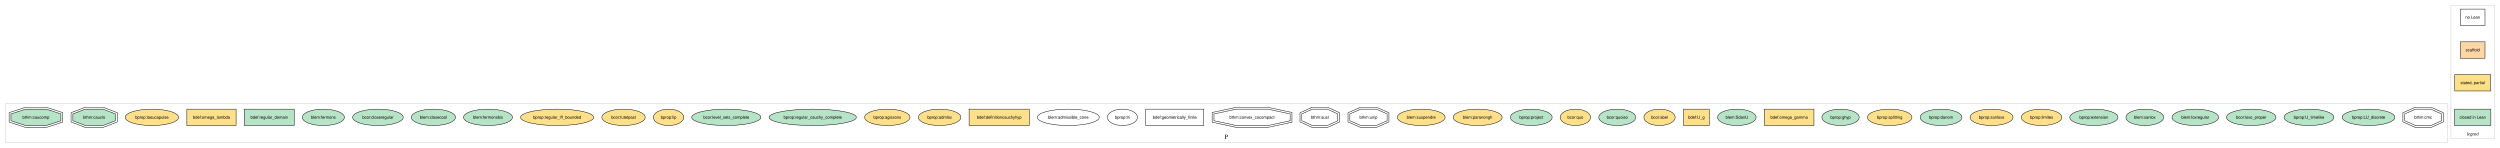
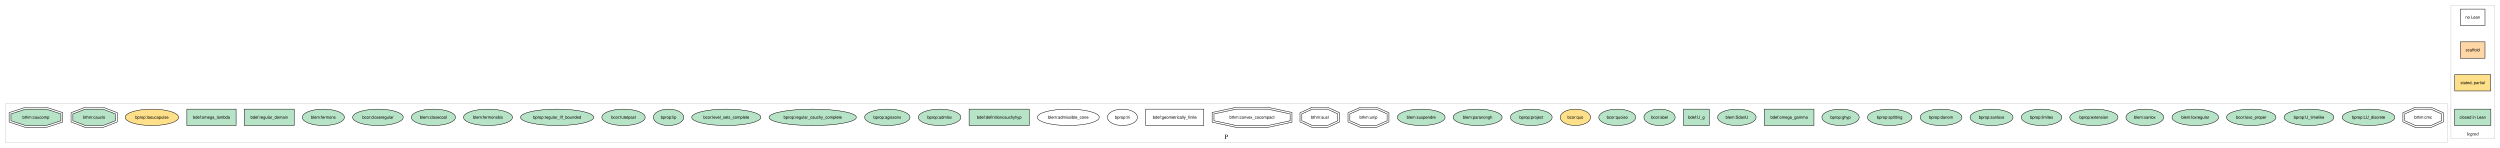
<svg xmlns="http://www.w3.org/2000/svg" width="5497pt" height="325pt" viewBox="0.00 0.00 5497.00 325.00">
  <g id="graph0" class="graph" transform="scale(1 1) rotate(0) translate(4 321.25)">
    <polygon fill="white" stroke="none" points="-4,4 -4,-321.25 5493,-321.25 5493,4 -4,4" />
    <g id="clust1" class="cluster">
      <polygon fill="none" stroke="#cccccc" points="8,-8 8,-93.25 5377,-93.25 5377,-8 8,-8" />
      <text xml:space="preserve" text-anchor="middle" x="2692.5" y="-15.95" font-family="Times,serif" font-size="14.00">P</text>
    </g>
    <g id="clust2" class="cluster">
      <polygon fill="none" stroke="#cccccc" points="5385,-16.5 5385,-309.25 5481,-309.25 5481,-16.5 5385,-16.5" />
      <text xml:space="preserve" text-anchor="middle" x="5433" y="-23.75" font-family="Times,serif" font-size="10.00">legend</text>
    </g>
    <g id="node1" class="node">
      <polygon fill="#b7e4c7" stroke="black" points="129.92,-55.79 129.92,-70.71 97.75,-81.25 52.25,-81.25 20.08,-70.71 20.08,-55.79 52.25,-45.25 97.75,-45.25 129.92,-55.79" />
      <polygon fill="none" stroke="black" points="133.92,-52.9 133.92,-73.6 98.39,-85.25 51.61,-85.25 16.08,-73.6 16.08,-52.9 51.61,-41.25 98.39,-41.25 133.92,-52.9" />
      <text xml:space="preserve" text-anchor="middle" x="75" y="-60.33" font-family="Helvetica,sans-Serif" font-size="9.00">bthm:caucomp</text>
    </g>
    <g id="node2" class="node">
      <polygon fill="#b7e4c7" stroke="black" points="249.75,-55.79 249.75,-70.71 222.37,-81.25 183.63,-81.25 156.25,-70.71 156.25,-55.79 183.63,-45.25 222.37,-45.25 249.75,-55.79" />
      <polygon fill="none" stroke="black" points="253.75,-53.05 253.75,-73.45 223.11,-85.25 182.89,-85.25 152.25,-73.45 152.25,-53.05 182.89,-41.25 223.11,-41.25 253.75,-53.05" />
      <text xml:space="preserve" text-anchor="middle" x="203" y="-60.33" font-family="Helvetica,sans-Serif" font-size="9.00">bthm:cauclo</text>
    </g>
    <g id="node3" class="node">
      <ellipse fill="#ffe08a" stroke="black" cx="330" cy="-63.25" rx="58.73" ry="18" />
      <text xml:space="preserve" text-anchor="middle" x="330" y="-60.33" font-family="Helvetica,sans-Serif" font-size="9.00">bprop:laoucapulse</text>
    </g>
    <g id="node4" class="node">
-       <polygon fill="#ffe08a" stroke="black" points="515.12,-81.25 406.88,-81.25 406.88,-45.25 515.12,-45.25 515.12,-81.25" />
+       <polygon fill="#b7e4c7" stroke="black" points="515.12,-81.25 406.88,-81.25 406.88,-45.25 515.12,-45.25 515.12,-81.25" />
      <text xml:space="preserve" text-anchor="middle" x="461" y="-60.33" font-family="Helvetica,sans-Serif" font-size="9.00">bdef:omega_lambda</text>
    </g>
    <g id="node5" class="node">
      <polygon fill="#b7e4c7" stroke="black" points="642.88,-81.25 533.12,-81.25 533.12,-45.25 642.88,-45.25 642.88,-81.25" />
      <text xml:space="preserve" text-anchor="middle" x="588" y="-60.33" font-family="Helvetica,sans-Serif" font-size="9.00">bdef:regular_domain</text>
    </g>
    <g id="node6" class="node">
      <ellipse fill="#b7e4c7" stroke="black" cx="707" cy="-63.25" rx="46.3" ry="18" />
      <text xml:space="preserve" text-anchor="middle" x="707" y="-60.33" font-family="Helvetica,sans-Serif" font-size="9.00">blem:fermons</text>
    </g>
    <g id="node7" class="node">
      <ellipse fill="#b7e4c7" stroke="black" cx="827" cy="-63.25" rx="55.62" ry="18" />
      <text xml:space="preserve" text-anchor="middle" x="827" y="-60.33" font-family="Helvetica,sans-Serif" font-size="9.00">bcor:closeregular</text>
    </g>
    <g id="node8" class="node">
      <ellipse fill="#b7e4c7" stroke="black" cx="949" cy="-63.25" rx="48.52" ry="18" />
      <text xml:space="preserve" text-anchor="middle" x="949" y="-60.33" font-family="Helvetica,sans-Serif" font-size="9.00">blem:closecool</text>
    </g>
    <g id="node9" class="node">
      <ellipse fill="#b7e4c7" stroke="black" cx="1069" cy="-63.25" rx="53.84" ry="18" />
      <text xml:space="preserve" text-anchor="middle" x="1069" y="-60.33" font-family="Helvetica,sans-Serif" font-size="9.00">blem:fermonsbis</text>
    </g>
    <g id="node10" class="node">
-       <ellipse fill="#ffe08a" stroke="black" cx="1221" cy="-63.25" rx="80.47" ry="18" />
+       <ellipse fill="#b7e4c7" stroke="black" cx="1221" cy="-63.25" rx="80.47" ry="18" />
      <text xml:space="preserve" text-anchor="middle" x="1221" y="-60.33" font-family="Helvetica,sans-Serif" font-size="9.00">bprop:regular_iff_bounded</text>
    </g>
    <g id="node11" class="node">
-       <ellipse fill="#ffe08a" stroke="black" cx="1367" cy="-63.25" rx="47.63" ry="18" />
+       <ellipse fill="#b7e4c7" stroke="black" cx="1367" cy="-63.25" rx="47.63" ry="18" />
      <text xml:space="preserve" text-anchor="middle" x="1367" y="-60.33" font-family="Helvetica,sans-Serif" font-size="9.00">bcor:futetpast</text>
    </g>
    <g id="node12" class="node">
-       <ellipse fill="#ffe08a" stroke="black" cx="1466" cy="-63.25" rx="33.43" ry="18" />
+       <ellipse fill="#b7e4c7" stroke="black" cx="1466" cy="-63.25" rx="33.43" ry="18" />
      <text xml:space="preserve" text-anchor="middle" x="1466" y="-60.33" font-family="Helvetica,sans-Serif" font-size="9.00">bprop:lip</text>
    </g>
    <g id="node13" class="node">
      <ellipse fill="#b7e4c7" stroke="black" cx="1593" cy="-63.25" rx="76.03" ry="18" />
      <text xml:space="preserve" text-anchor="middle" x="1593" y="-60.33" font-family="Helvetica,sans-Serif" font-size="9.00">bcor:level_sets_complete</text>
    </g>
    <g id="node14" class="node">
      <ellipse fill="#b7e4c7" stroke="black" cx="1783" cy="-63.25" rx="96" ry="18" />
      <text xml:space="preserve" text-anchor="middle" x="1783" y="-60.33" font-family="Helvetica,sans-Serif" font-size="9.00">bprop:regular_cauchy_complete</text>
    </g>
    <g id="node15" class="node">
-       <ellipse fill="#ffe08a" stroke="black" cx="1947" cy="-63.25" rx="49.85" ry="18" />
+       <ellipse fill="#b7e4c7" stroke="black" cx="1947" cy="-63.25" rx="49.85" ry="18" />
      <text xml:space="preserve" text-anchor="middle" x="1947" y="-60.33" font-family="Helvetica,sans-Serif" font-size="9.00">bprop:agissons</text>
    </g>
    <g id="node16" class="node">
-       <ellipse fill="#ffe08a" stroke="black" cx="2062" cy="-63.25" rx="46.74" ry="18" />
+       <ellipse fill="#b7e4c7" stroke="black" cx="2062" cy="-63.25" rx="46.74" ry="18" />
      <text xml:space="preserve" text-anchor="middle" x="2062" y="-60.33" font-family="Helvetica,sans-Serif" font-size="9.00">bprop:admlox</text>
    </g>
    <g id="node17" class="node">
-       <polygon fill="#ffe08a" stroke="black" points="2259.12,-81.25 2126.88,-81.25 2126.88,-45.25 2259.12,-45.25 2259.12,-81.25" />
+       <polygon fill="#b7e4c7" stroke="black" points="2259.12,-81.25 2126.88,-81.25 2126.88,-45.25 2259.12,-45.25 2259.12,-81.25" />
      <text xml:space="preserve" text-anchor="middle" x="2193" y="-60.33" font-family="Helvetica,sans-Serif" font-size="9.00">bdef:definitioncauchyhyp</text>
    </g>
    <g id="node18" class="node">
      <ellipse fill="#ffffff" stroke="black" cx="2345" cy="-63.25" rx="68.05" ry="18" />
      <text xml:space="preserve" text-anchor="middle" x="2345" y="-60.33" font-family="Helvetica,sans-Serif" font-size="9.00">blem:admissible_cone</text>
    </g>
    <g id="node19" class="node">
      <ellipse fill="#ffffff" stroke="black" cx="2464" cy="-63.25" rx="32.99" ry="18" />
      <text xml:space="preserve" text-anchor="middle" x="2464" y="-60.33" font-family="Helvetica,sans-Serif" font-size="9.00">bprop:tri</text>
    </g>
    <g id="node20" class="node">
      <polygon fill="#ffffff" stroke="black" points="2642.88,-81.25 2515.12,-81.25 2515.12,-45.25 2642.88,-45.25 2642.88,-81.25" />
      <text xml:space="preserve" text-anchor="middle" x="2579" y="-60.33" font-family="Helvetica,sans-Serif" font-size="9.00">bdef:geometrically_finite</text>
    </g>
    <g id="node21" class="node">
      <polygon fill="#ffffff" stroke="black" points="2832.74,-55.79 2832.74,-70.71 2783.69,-81.25 2714.31,-81.25 2665.26,-70.71 2665.26,-55.79 2714.31,-45.25 2783.69,-45.25 2832.74,-55.79" />
      <polygon fill="none" stroke="black" points="2836.74,-52.56 2836.74,-73.94 2784.11,-85.25 2713.89,-85.25 2661.26,-73.94 2661.26,-52.56 2713.89,-41.25 2784.11,-41.25 2836.74,-52.56" />
      <text xml:space="preserve" text-anchor="middle" x="2749" y="-60.33" font-family="Helvetica,sans-Serif" font-size="9.00">bthm:convex_cocompact</text>
    </g>
    <g id="node22" class="node">
      <polygon fill="#ffffff" stroke="black" points="2937.55,-55.79 2937.55,-70.71 2914.38,-81.25 2881.62,-81.25 2858.45,-70.71 2858.45,-55.79 2881.62,-45.25 2914.38,-45.25 2937.55,-55.79" />
      <polygon fill="none" stroke="black" points="2941.55,-53.22 2941.55,-73.28 2915.25,-85.25 2880.75,-85.25 2854.45,-73.28 2854.45,-53.22 2880.75,-41.25 2915.25,-41.25 2941.55,-53.22" />
      <text xml:space="preserve" text-anchor="middle" x="2898" y="-60.33" font-family="Helvetica,sans-Serif" font-size="9.00">bthm:ausl</text>
    </g>
    <g id="node23" class="node">
      <polygon fill="#ffffff" stroke="black" points="3045.99,-55.79 3045.99,-70.71 3021.98,-81.25 2988.02,-81.25 2964.01,-70.71 2964.01,-55.79 2988.02,-45.25 3021.98,-45.25 3045.99,-55.79" />
      <polygon fill="none" stroke="black" points="3049.99,-53.18 3049.99,-73.32 3022.82,-85.25 2987.18,-85.25 2960.01,-73.32 2960.01,-53.18 2987.18,-41.25 3022.82,-41.25 3049.99,-53.18" />
      <text xml:space="preserve" text-anchor="middle" x="3005" y="-60.33" font-family="Helvetica,sans-Serif" font-size="9.00">bthm:unip</text>
    </g>
    <g id="node24" class="node">
-       <ellipse fill="#ffe08a" stroke="black" cx="3121" cy="-63.25" rx="52.51" ry="18" />
+       <ellipse fill="#b7e4c7" stroke="black" cx="3121" cy="-63.25" rx="52.51" ry="18" />
      <text xml:space="preserve" text-anchor="middle" x="3121" y="-60.33" font-family="Helvetica,sans-Serif" font-size="9.00">blem:suspendre</text>
    </g>
    <g id="node25" class="node">
-       <ellipse fill="#ffe08a" stroke="black" cx="3245" cy="-63.25" rx="53.84" ry="18" />
+       <ellipse fill="#b7e4c7" stroke="black" cx="3245" cy="-63.25" rx="53.84" ry="18" />
      <text xml:space="preserve" text-anchor="middle" x="3245" y="-60.33" font-family="Helvetica,sans-Serif" font-size="9.00">blem:paranongh</text>
    </g>
    <g id="node26" class="node">
      <ellipse fill="#b7e4c7" stroke="black" cx="3363" cy="-63.25" rx="45.86" ry="18" />
      <text xml:space="preserve" text-anchor="middle" x="3363" y="-60.33" font-family="Helvetica,sans-Serif" font-size="9.00">bprop:project</text>
    </g>
    <g id="node27" class="node">
      <ellipse fill="#ffe08a" stroke="black" cx="3460" cy="-63.25" rx="33.43" ry="18" />
      <text xml:space="preserve" text-anchor="middle" x="3460" y="-60.33" font-family="Helvetica,sans-Serif" font-size="9.00">bcor:quo</text>
    </g>
    <g id="node28" class="node">
      <ellipse fill="#b7e4c7" stroke="black" cx="3552" cy="-63.25" rx="40.53" ry="18" />
      <text xml:space="preserve" text-anchor="middle" x="3552" y="-60.33" font-family="Helvetica,sans-Serif" font-size="9.00">bcor:quoiso</text>
    </g>
    <g id="node29" class="node">
-       <ellipse fill="#ffe08a" stroke="black" cx="3645" cy="-63.25" rx="34.32" ry="18" />
+       <ellipse fill="#b7e4c7" stroke="black" cx="3645" cy="-63.25" rx="34.32" ry="18" />
      <text xml:space="preserve" text-anchor="middle" x="3645" y="-60.33" font-family="Helvetica,sans-Serif" font-size="9.00">bcor:abel</text>
    </g>
    <g id="node30" class="node">
-       <polygon fill="#ffe08a" stroke="black" points="3754.25,-81.25 3697.75,-81.25 3697.75,-45.25 3754.25,-45.25 3754.25,-81.25" />
+       <polygon fill="#b7e4c7" stroke="black" points="3754.25,-81.25 3697.75,-81.25 3697.75,-45.25 3754.25,-45.25 3754.25,-81.25" />
      <text xml:space="preserve" text-anchor="middle" x="3726" y="-60.33" font-family="Helvetica,sans-Serif" font-size="9.00">bdef:U_g</text>
    </g>
    <g id="node31" class="node">
      <ellipse fill="#b7e4c7" stroke="black" cx="3815" cy="-63.25" rx="42.31" ry="18" />
      <text xml:space="preserve" text-anchor="middle" x="3815" y="-60.33" font-family="Helvetica,sans-Serif" font-size="9.00">blem:SdanU</text>
    </g>
    <g id="node32" class="node">
-       <polygon fill="#ffe08a" stroke="black" points="3984.5,-81.25 3875.5,-81.25 3875.5,-45.25 3984.5,-45.25 3984.5,-81.25" />
+       <polygon fill="#b7e4c7" stroke="black" points="3984.5,-81.25 3875.5,-81.25 3875.5,-45.25 3984.5,-45.25 3984.5,-81.25" />
      <text xml:space="preserve" text-anchor="middle" x="3930" y="-60.33" font-family="Helvetica,sans-Serif" font-size="9.00">bdef:omega_gamma</text>
    </g>
    <g id="node33" class="node">
      <ellipse fill="#b7e4c7" stroke="black" cx="4043" cy="-63.25" rx="40.97" ry="18" />
      <text xml:space="preserve" text-anchor="middle" x="4043" y="-60.33" font-family="Helvetica,sans-Serif" font-size="9.00">bprop:ghyp</text>
    </g>
    <g id="node34" class="node">
-       <ellipse fill="#ffe08a" stroke="black" cx="4151" cy="-63.25" rx="48.96" ry="18" />
+       <ellipse fill="#b7e4c7" stroke="black" cx="4151" cy="-63.25" rx="48.96" ry="18" />
      <text xml:space="preserve" text-anchor="middle" x="4151" y="-60.33" font-family="Helvetica,sans-Serif" font-size="9.00">bprop:splitting</text>
    </g>
    <g id="node35" class="node">
      <ellipse fill="#b7e4c7" stroke="black" cx="4264" cy="-63.25" rx="45.86" ry="18" />
      <text xml:space="preserve" text-anchor="middle" x="4264" y="-60.33" font-family="Helvetica,sans-Serif" font-size="9.00">bprop:danom</text>
    </g>
    <g id="node36" class="node">
-       <ellipse fill="#ffe08a" stroke="black" cx="4375" cy="-63.25" rx="47.19" ry="18" />
+       <ellipse fill="#b7e4c7" stroke="black" cx="4375" cy="-63.25" rx="47.19" ry="18" />
      <text xml:space="preserve" text-anchor="middle" x="4375" y="-60.33" font-family="Helvetica,sans-Serif" font-size="9.00">bprop:sanloxo</text>
    </g>
    <g id="node37" class="node">
-       <ellipse fill="#ffe08a" stroke="black" cx="4485" cy="-63.25" rx="44.53" ry="18" />
+       <ellipse fill="#b7e4c7" stroke="black" cx="4485" cy="-63.25" rx="44.53" ry="18" />
      <text xml:space="preserve" text-anchor="middle" x="4485" y="-60.33" font-family="Helvetica,sans-Serif" font-size="9.00">bprop:limites</text>
    </g>
    <g id="node38" class="node">
      <ellipse fill="#b7e4c7" stroke="black" cx="4600" cy="-63.25" rx="52.96" ry="18" />
      <text xml:space="preserve" text-anchor="middle" x="4600" y="-60.33" font-family="Helvetica,sans-Serif" font-size="9.00">bprop:extension</text>
    </g>
    <g id="node39" class="node">
      <ellipse fill="#b7e4c7" stroke="black" cx="4712" cy="-63.25" rx="41.42" ry="18" />
      <text xml:space="preserve" text-anchor="middle" x="4712" y="-60.33" font-family="Helvetica,sans-Serif" font-size="9.00">blem:sanlox</text>
    </g>
    <g id="node40" class="node">
      <ellipse fill="#b7e4c7" stroke="black" cx="4823" cy="-63.25" rx="51.18" ry="18" />
      <text xml:space="preserve" text-anchor="middle" x="4823" y="-60.33" font-family="Helvetica,sans-Serif" font-size="9.00">blem:loxregular</text>
    </g>
    <g id="node41" class="node">
      <ellipse fill="#b7e4c7" stroke="black" cx="4946" cy="-63.25" rx="54.29" ry="18" />
      <text xml:space="preserve" text-anchor="middle" x="4946" y="-60.33" font-family="Helvetica,sans-Serif" font-size="9.00">bcor:loxo_proper</text>
    </g>
    <g id="node42" class="node">
      <ellipse fill="#b7e4c7" stroke="black" cx="5073" cy="-63.25" rx="54.73" ry="18" />
      <text xml:space="preserve" text-anchor="middle" x="5073" y="-60.33" font-family="Helvetica,sans-Serif" font-size="9.00">bprop:U_timelike</text>
    </g>
    <g id="node43" class="node">
      <ellipse fill="#b7e4c7" stroke="black" cx="5204" cy="-63.25" rx="57.84" ry="18" />
      <text xml:space="preserve" text-anchor="middle" x="5204" y="-60.33" font-family="Helvetica,sans-Serif" font-size="9.00">bprop:LU_discrete</text>
    </g>
    <g id="node44" class="node">
      <polygon fill="#ffffff" stroke="black" points="5364.51,-55.79 5364.51,-70.71 5340.78,-81.25 5307.22,-81.25 5283.49,-70.71 5283.49,-55.79 5307.22,-45.25 5340.78,-45.25 5364.51,-55.79" />
      <polygon fill="none" stroke="black" points="5368.51,-53.19 5368.51,-73.31 5341.63,-85.25 5306.37,-85.25 5279.49,-73.31 5279.49,-53.19 5306.37,-41.25 5341.63,-41.25 5368.51,-53.19" />
      <text xml:space="preserve" text-anchor="middle" x="5324" y="-60.33" font-family="Helvetica,sans-Serif" font-size="9.00">bthm:cmc</text>
    </g>
    <g id="node45" class="node">
      <polygon fill="#b7e4c7" stroke="black" points="5472.88,-81.25 5393.12,-81.25 5393.12,-45.25 5472.88,-45.25 5472.88,-81.25" />
      <text xml:space="preserve" text-anchor="middle" x="5433" y="-60.33" font-family="Helvetica,sans-Serif" font-size="9.00">closed in Lean</text>
    </g>
    <g id="node46" class="node">
      <polygon fill="#ffe08a" stroke="black" points="5472.5,-157.25 5393.5,-157.25 5393.5,-121.25 5472.5,-121.25 5472.5,-157.25" />
      <text xml:space="preserve" text-anchor="middle" x="5433" y="-136.32" font-family="Helvetica,sans-Serif" font-size="9.00">stated, partial</text>
    </g>
    <g id="node47" class="node">
      <polygon fill="#ffd6a5" stroke="black" points="5460,-229.25 5406,-229.25 5406,-193.25 5460,-193.25 5460,-229.25" />
      <text xml:space="preserve" text-anchor="middle" x="5433" y="-208.32" font-family="Helvetica,sans-Serif" font-size="9.00">scaffold</text>
    </g>
    <g id="node48" class="node">
      <polygon fill="#ffffff" stroke="black" points="5460,-301.25 5406,-301.25 5406,-265.25 5460,-265.25 5460,-301.25" />
      <text xml:space="preserve" text-anchor="middle" x="5433" y="-280.32" font-family="Helvetica,sans-Serif" font-size="9.00">no Lean</text>
    </g>
  </g>
</svg>
